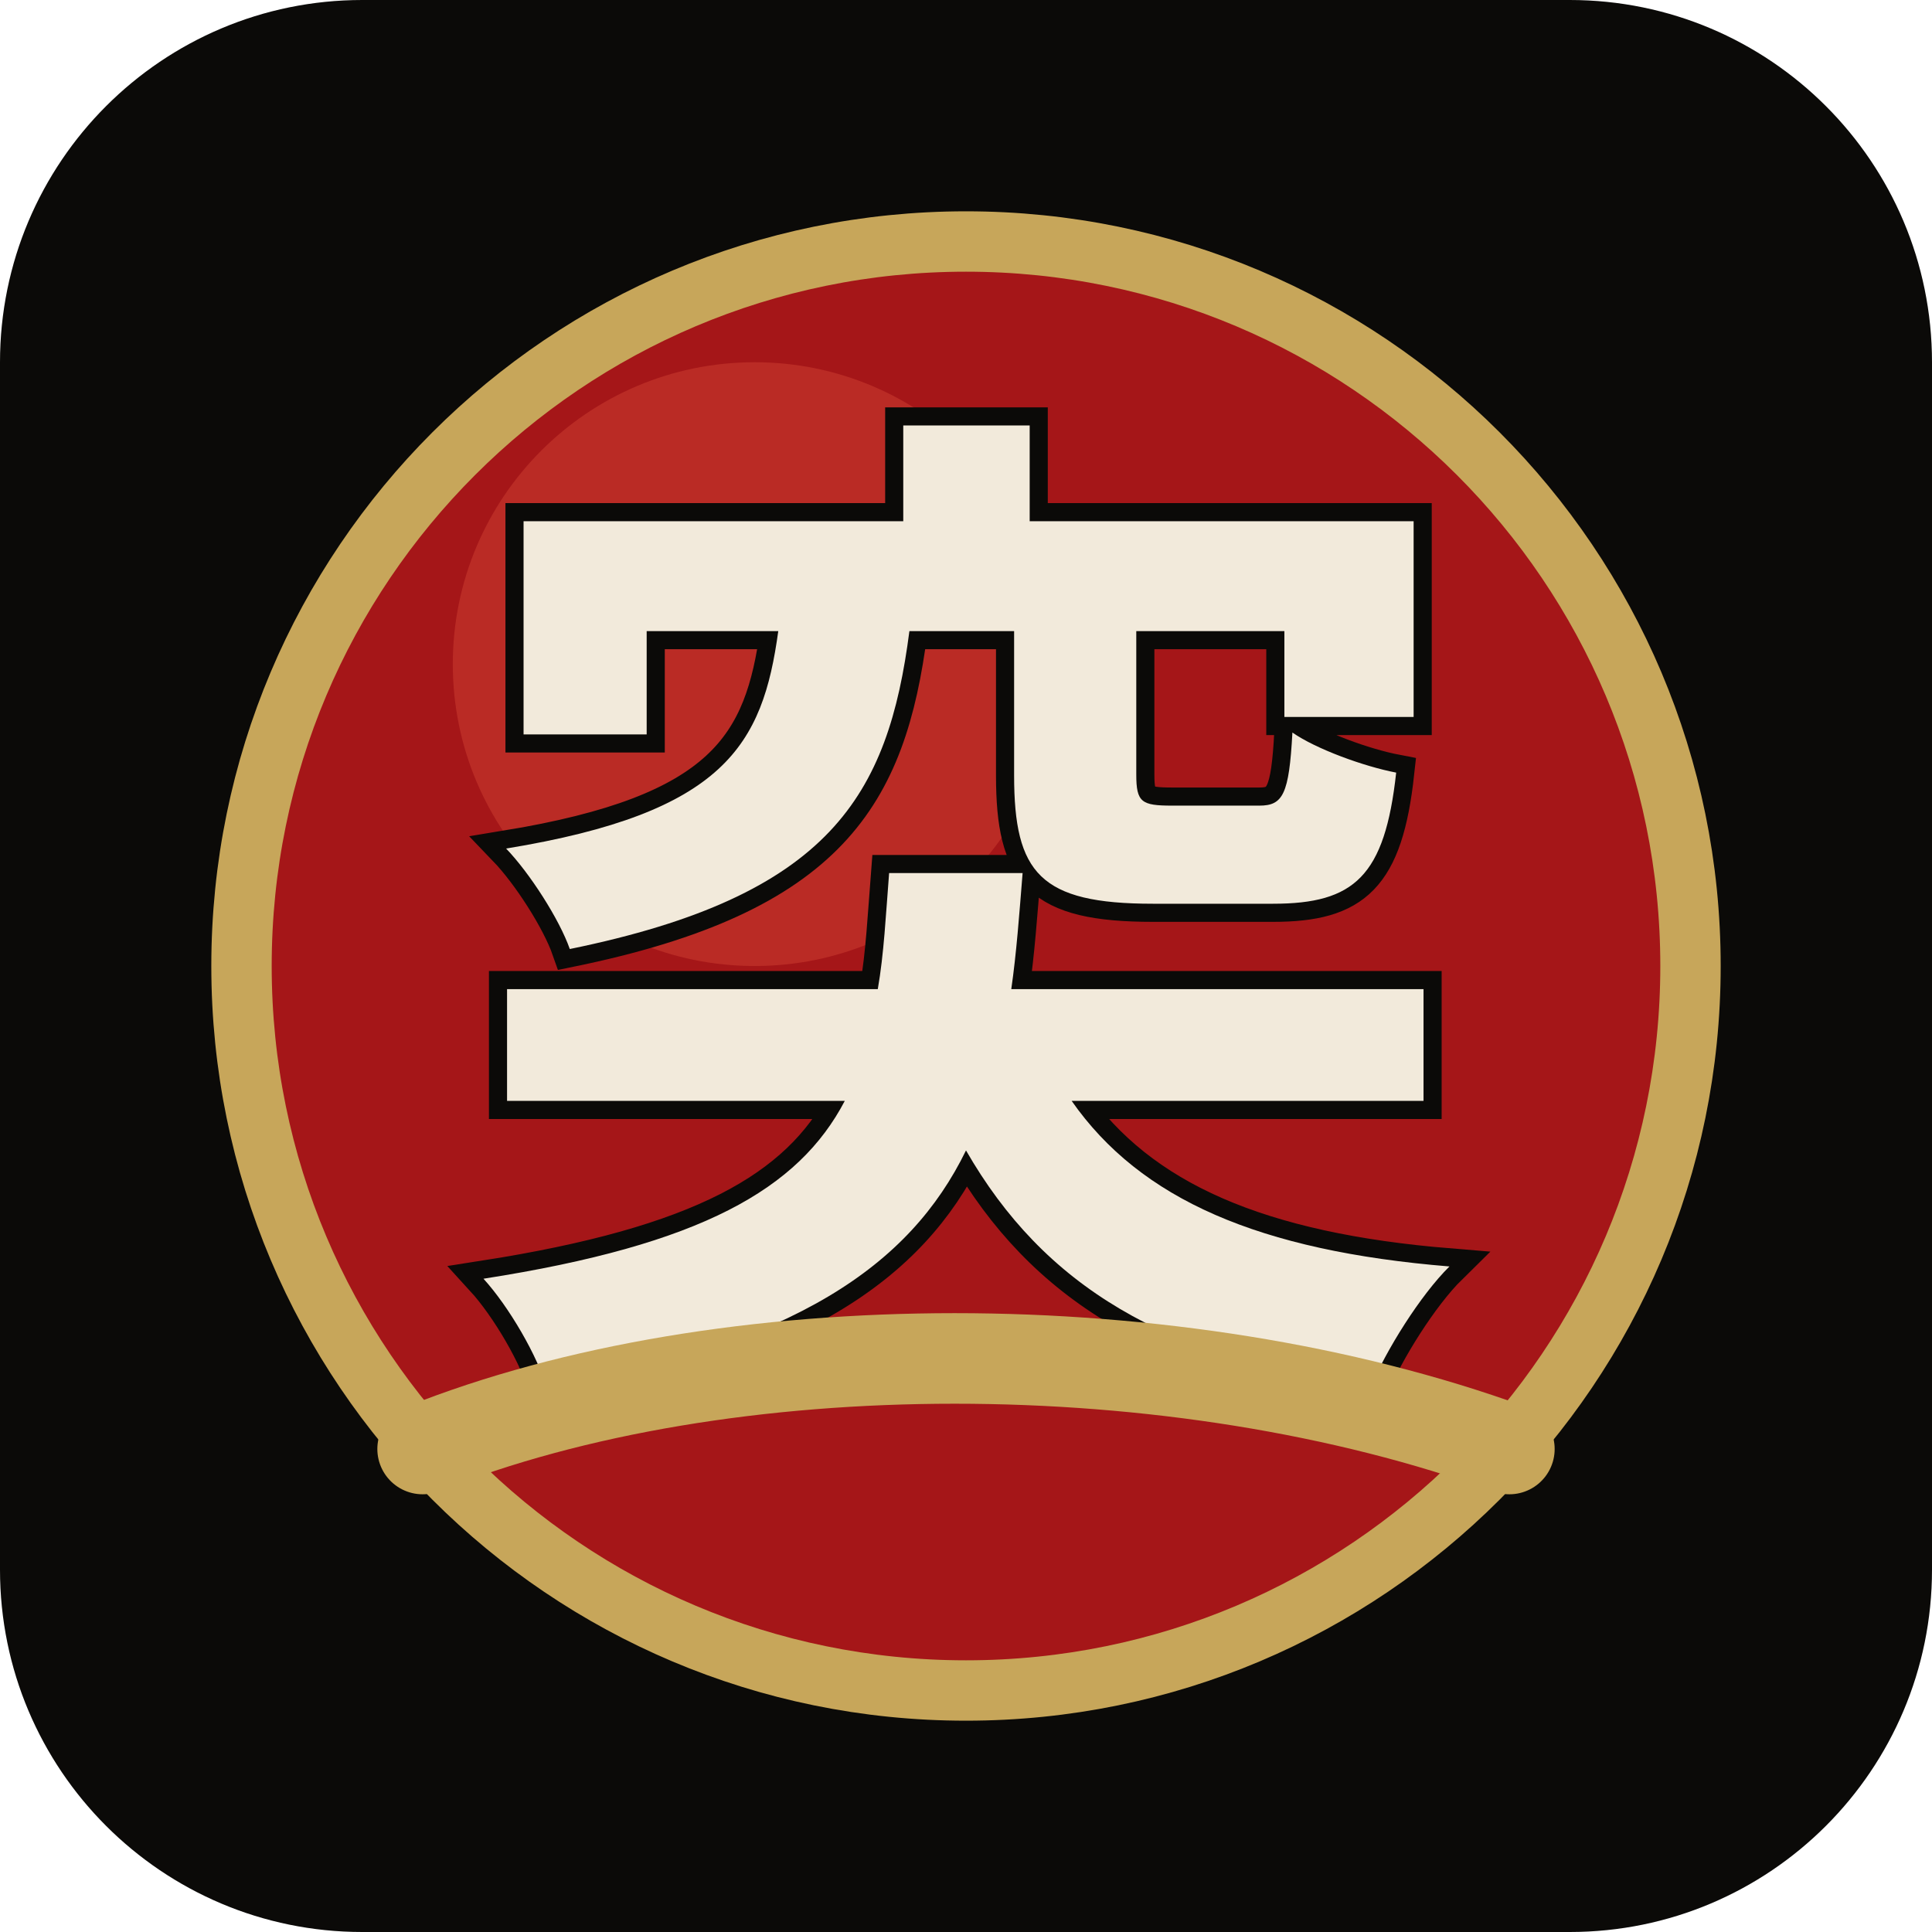
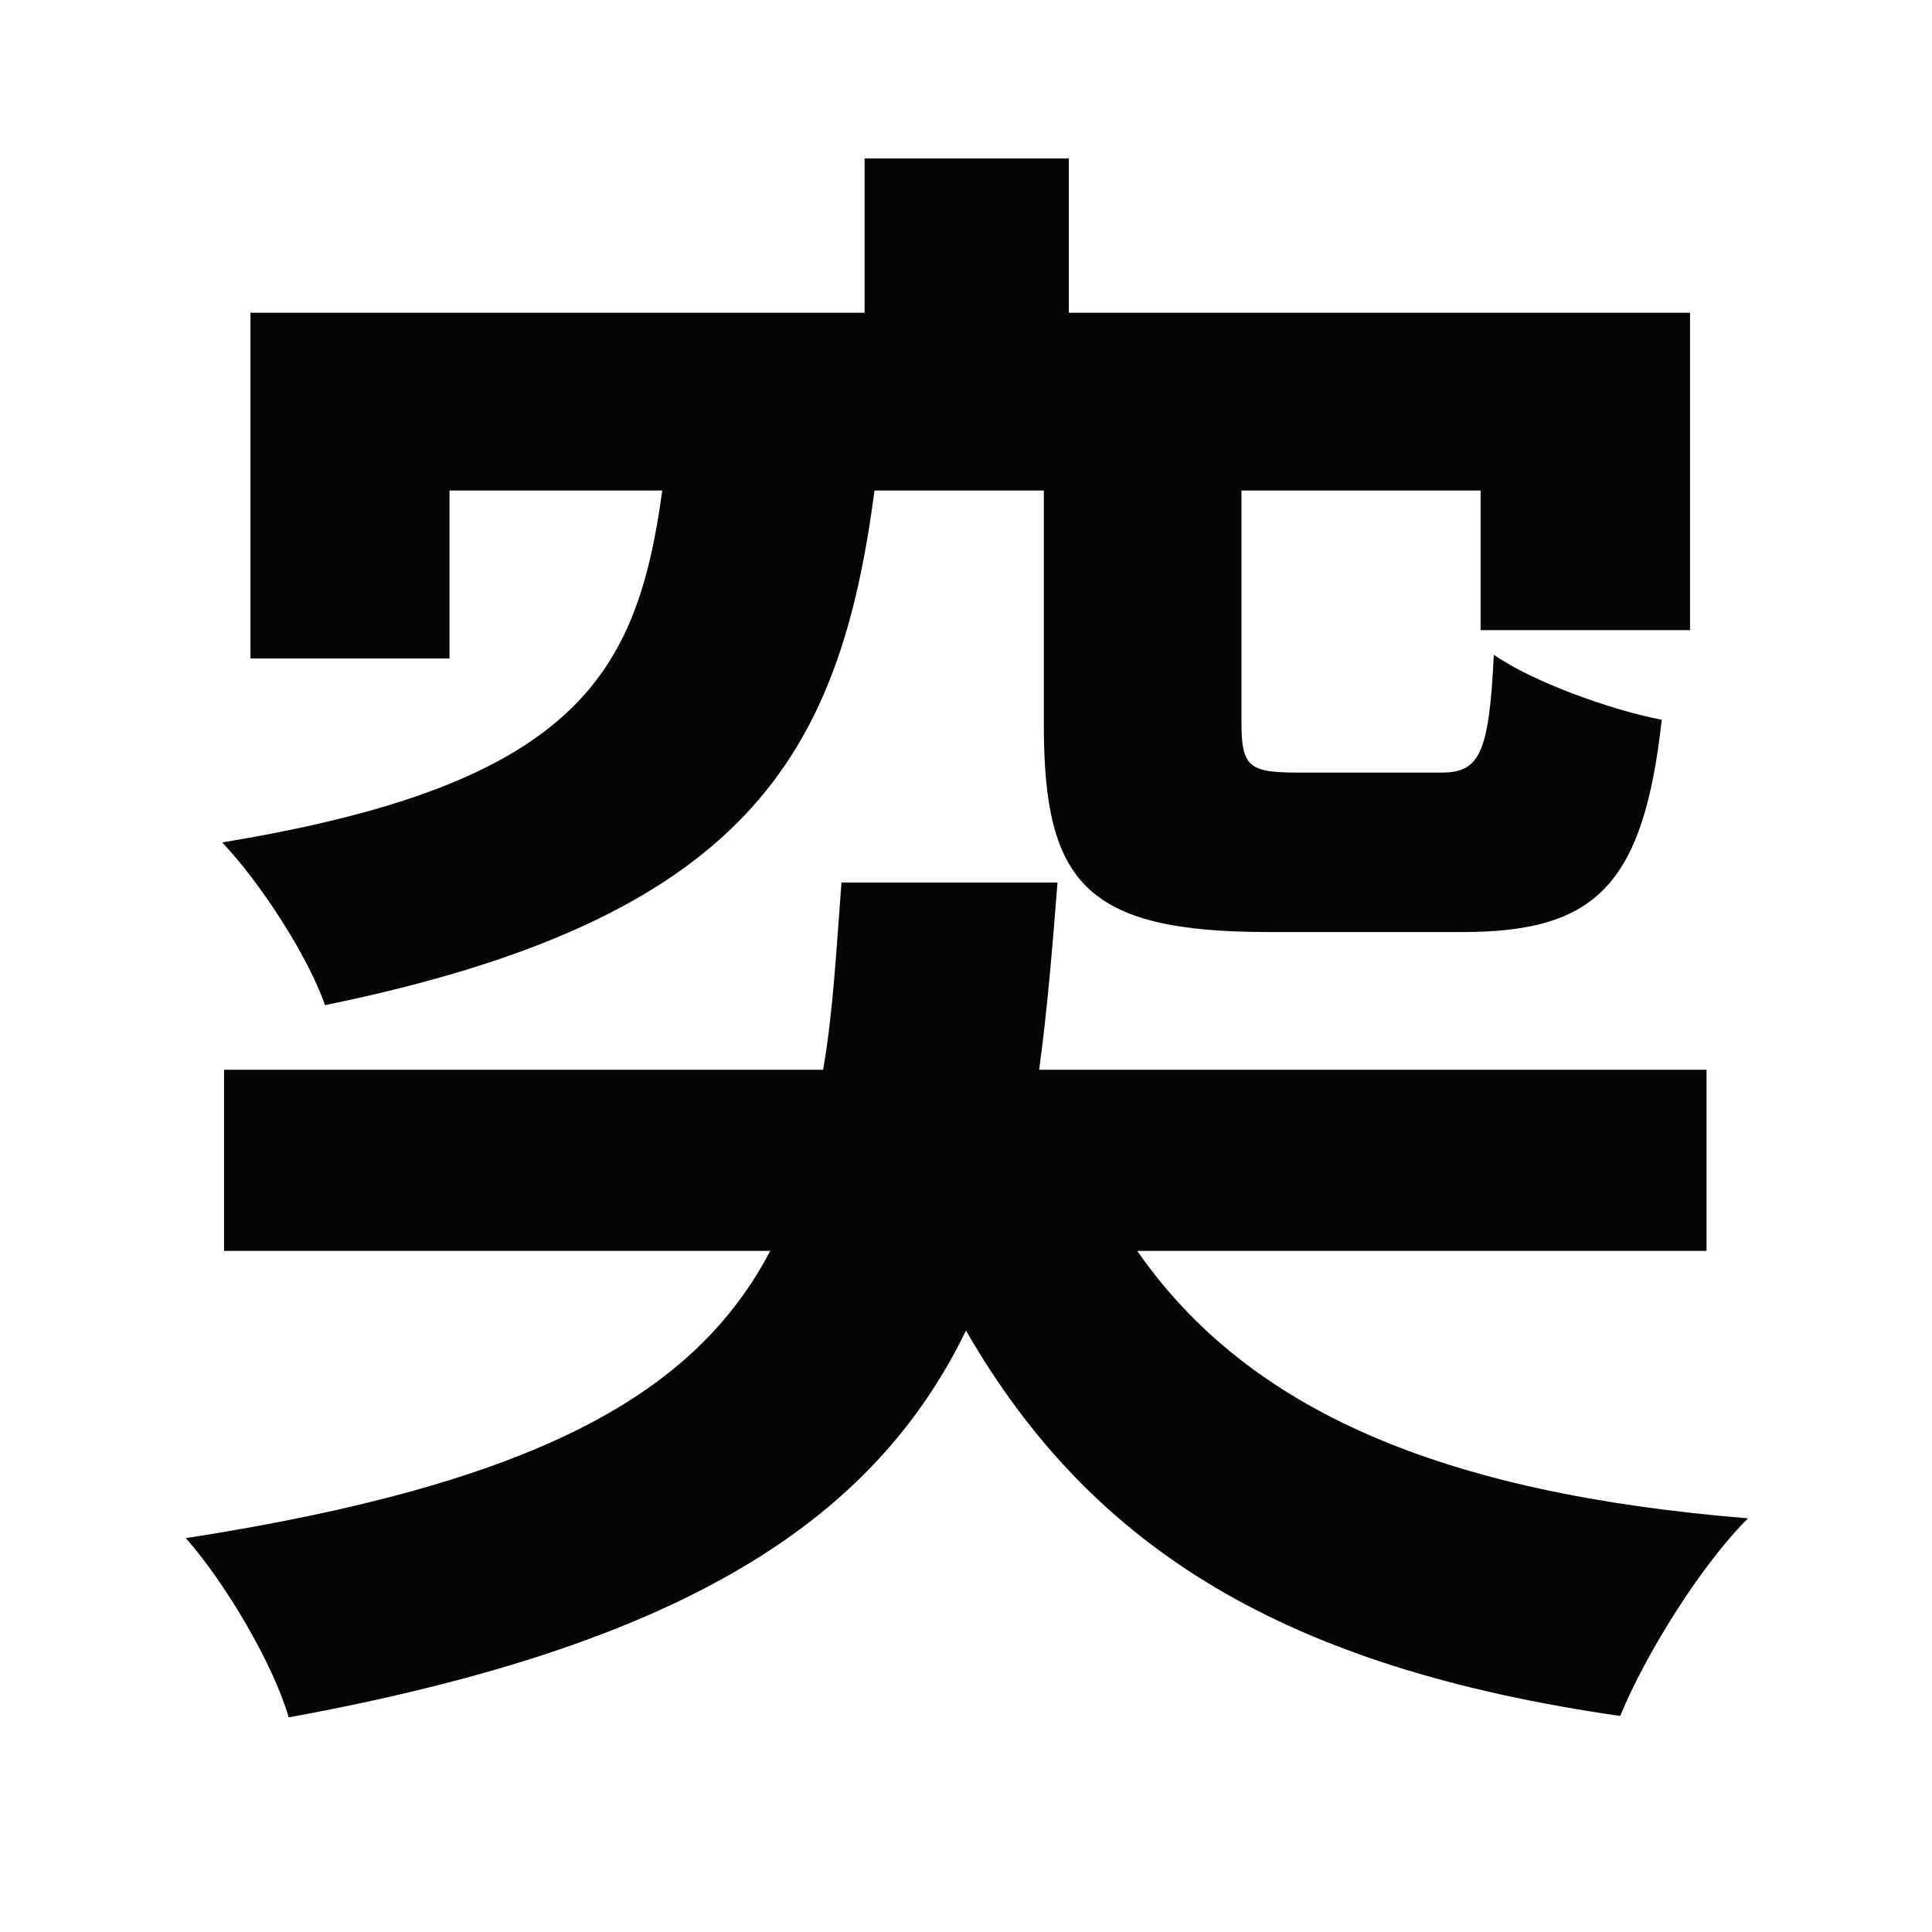
<svg xmlns="http://www.w3.org/2000/svg" viewBox="0 0 64 64" role="img" aria-label="一点突破">
-   <rect width="64" height="64" rx="12" fill="#0b0a08" />
-   <circle cx="32" cy="32" r="24" fill="#a51618" />
-   <circle cx="25" cy="22" r="10" fill="#d04031" opacity="0.5" />
-   <circle cx="32" cy="32" r="24" fill="none" stroke="#c7a65a" stroke-width="2" />
-   <text x="32" y="43" text-anchor="middle" font-family="Yu Mincho, Hiragino Mincho ProN, serif" font-size="34" font-weight="900" fill="#f2eadb" stroke="#0b0a08" stroke-width="1.2" paint-order="stroke">突</text>
-   <path d="M14 48c10-4 25-4 36 0" fill="none" stroke="#c7a65a" stroke-width="3" stroke-linecap="round" />
+   <text x="32" y="52" text-anchor="middle" font-family="Yu Mincho, Hiragino Mincho ProN, serif" font-size="55" font-weight="900" fill="#050505">突</text>
</svg>
